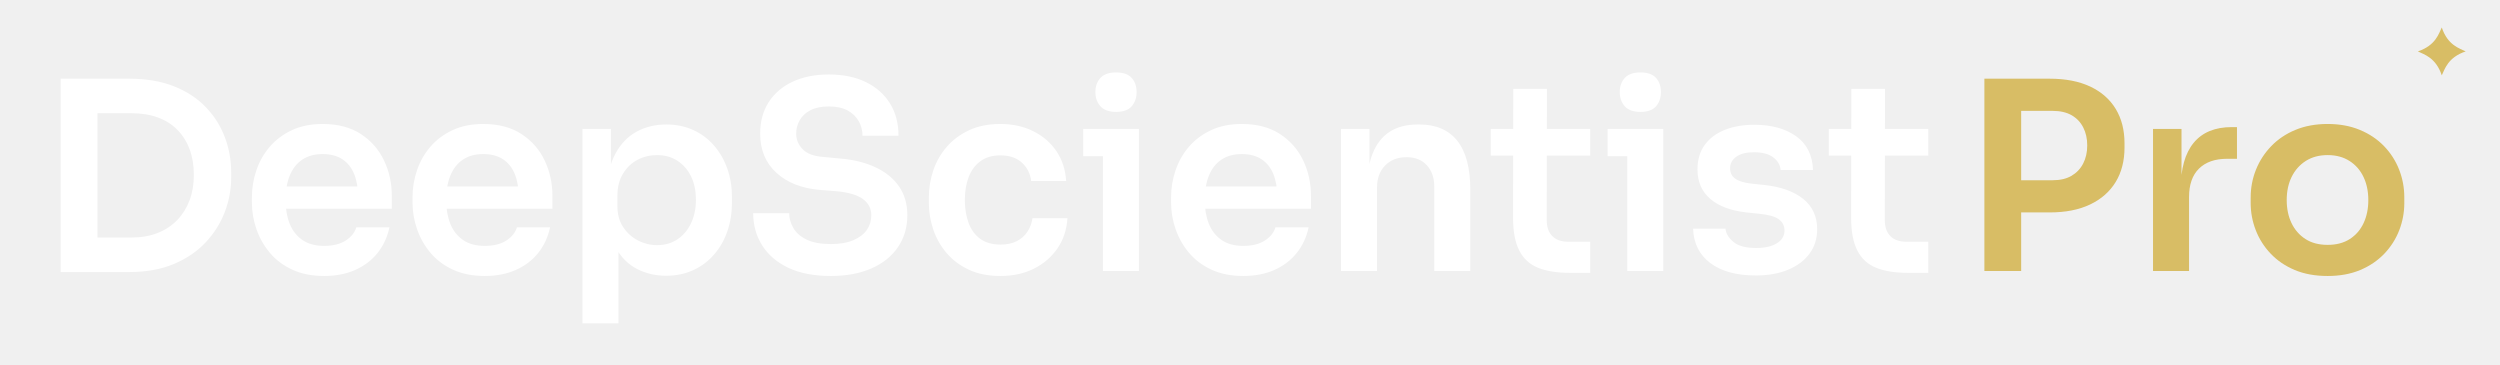
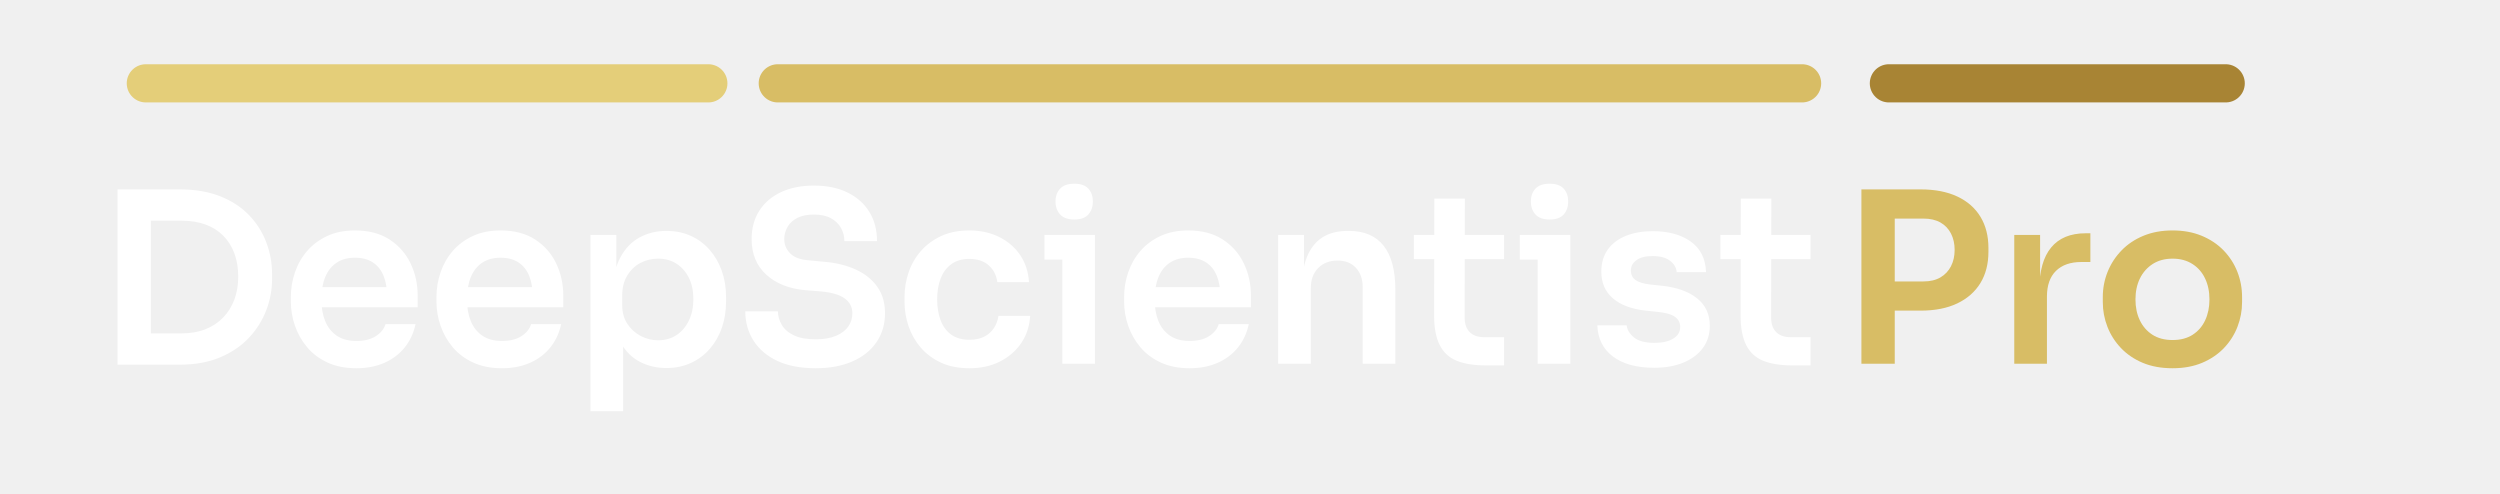
- <svg xmlns="http://www.w3.org/2000/svg" width="535" height="78" viewBox="0 0 535 78" fill="none" role="img" aria-labelledby="title">
-   <g transform="translate(8 0) scale(0.99 1) translate(-8 0)">
-     <path d="M27.82 58.22L19.87 58.22L19.87 50.83L28.33 50.83Q31.52 50.83 34.01 49.85Q36.50 48.87 38.24 47.08Q39.98 45.29 40.90 42.85Q41.82 40.42 41.82 37.45L41.82 37.45Q41.82 34.37 40.90 31.93Q39.98 29.50 38.24 27.76Q36.50 26.02 34.01 25.13Q31.52 24.23 28.33 24.23L28.33 24.23L19.87 24.23L19.87 16.84L27.82 16.84Q33.37 16.84 37.51 18.46Q41.66 20.09 44.40 22.92Q47.14 25.74 48.52 29.36Q49.89 32.97 49.89 36.83L49.89 36.83L49.89 38.06Q49.89 41.76 48.52 45.34Q47.14 48.93 44.40 51.84Q41.66 54.75 37.51 56.49Q33.37 58.22 27.82 58.22L27.82 58.22ZM20.99 58.22L13.04 58.22L13.04 16.84L20.99 16.84L20.99 58.22ZM69.99 59.06L69.99 59.06Q66.07 59.06 63.13 57.72Q60.19 56.38 58.26 54.11Q56.33 51.84 55.35 49.04Q54.37 46.24 54.37 43.33L54.37 43.33L54.37 42.26Q54.37 39.24 55.35 36.41Q56.33 33.58 58.26 31.37Q60.19 29.16 63.05 27.84Q65.90 26.53 69.66 26.53L69.66 26.53Q74.58 26.53 77.92 28.68Q81.25 30.84 82.93 34.34Q84.61 37.84 84.61 41.87L84.61 41.87L84.61 44.67L57.67 44.67L57.67 39.91L79.74 39.91L77.33 42.26Q77.33 39.35 76.49 37.28Q75.65 35.21 73.94 34.09Q72.23 32.97 69.66 32.97L69.66 32.97Q67.08 32.97 65.29 34.14Q63.50 35.32 62.57 37.53Q61.65 39.74 61.65 42.82L61.65 42.82Q61.65 45.68 62.54 47.89Q63.44 50.10 65.29 51.36Q67.14 52.62 69.99 52.62L69.99 52.62Q72.85 52.62 74.64 51.48Q76.43 50.33 76.94 48.65L76.94 48.65L84.10 48.65Q83.43 51.78 81.53 54.14Q79.62 56.49 76.68 57.78Q73.74 59.06 69.99 59.06ZM104.71 59.06L104.71 59.06Q100.79 59.06 97.85 57.72Q94.91 56.38 92.98 54.11Q91.05 51.84 90.07 49.04Q89.09 46.24 89.09 43.33L89.09 43.33L89.09 42.26Q89.09 39.24 90.07 36.41Q91.05 33.58 92.98 31.37Q94.91 29.16 97.77 27.84Q100.62 26.53 104.38 26.53L104.38 26.53Q109.30 26.53 112.64 28.68Q115.97 30.84 117.65 34.34Q119.33 37.84 119.33 41.87L119.33 41.87L119.33 44.67L92.39 44.67L92.39 39.91L114.46 39.91L112.05 42.26Q112.05 39.35 111.21 37.28Q110.37 35.21 108.66 34.09Q106.95 32.97 104.38 32.97L104.38 32.97Q101.80 32.97 100.01 34.14Q98.22 35.32 97.29 37.53Q96.37 39.74 96.37 42.82L96.37 42.82Q96.37 45.68 97.26 47.89Q98.16 50.10 100.01 51.36Q101.86 52.62 104.71 52.62L104.71 52.62Q107.57 52.62 109.36 51.48Q111.15 50.33 111.66 48.65L111.66 48.65L118.82 48.65Q118.15 51.78 116.25 54.14Q114.34 56.49 111.40 57.78Q108.46 59.06 104.71 59.06ZM133.61 69.20L125.82 69.20L125.82 27.59L131.98 27.59L131.98 40.70L131.03 40.64Q131.26 35.99 132.96 32.86Q134.67 29.72 137.53 28.18Q140.38 26.64 143.91 26.64L143.91 26.64Q147.16 26.64 149.76 27.82Q152.37 28.99 154.24 31.12Q156.12 33.25 157.13 36.08Q158.14 38.90 158.14 42.15L158.14 42.15L158.14 43.33Q158.14 46.63 157.16 49.46Q156.18 52.29 154.30 54.44Q152.42 56.60 149.79 57.80Q147.16 59.01 143.91 59.01L143.91 59.01Q140.50 59.01 137.67 57.58Q134.84 56.15 133.10 53.16Q131.37 50.16 131.14 45.40L131.14 45.40L133.61 49.15L133.61 69.20ZM141.95 52.46L141.95 52.46Q144.47 52.46 146.35 51.22Q148.22 49.99 149.29 47.78Q150.35 45.57 150.35 42.77L150.35 42.77Q150.35 39.86 149.29 37.73Q148.22 35.60 146.35 34.40Q144.47 33.19 141.95 33.19L141.95 33.19Q139.66 33.19 137.72 34.20Q135.79 35.21 134.59 37.17Q133.38 39.13 133.38 41.87L133.38 41.87L133.38 44.11Q133.38 46.74 134.62 48.59Q135.85 50.44 137.81 51.45Q139.77 52.46 141.95 52.46ZM179.53 59.06L179.53 59.06Q174.10 59.06 170.37 57.33Q166.65 55.59 164.69 52.54Q162.73 49.49 162.73 45.62L162.73 45.62L170.51 45.62Q170.51 47.25 171.41 48.79Q172.30 50.33 174.29 51.28Q176.28 52.23 179.53 52.23L179.53 52.23Q182.44 52.23 184.40 51.39Q186.36 50.55 187.31 49.18Q188.26 47.81 188.26 46.07L188.26 46.07Q188.26 43.89 186.42 42.57Q184.57 41.26 180.70 40.92L180.70 40.92L177.12 40.64Q171.24 40.14 167.74 36.97Q164.24 33.81 164.24 28.60L164.24 28.60Q164.24 24.68 166.09 21.85Q167.94 19.02 171.27 17.48Q174.60 15.94 179.08 15.94L179.08 15.94Q183.73 15.94 187.09 17.57Q190.45 19.19 192.30 22.13Q194.14 25.07 194.14 29.05L194.14 29.05L186.36 29.05Q186.36 27.37 185.55 25.94Q184.74 24.51 183.14 23.64Q181.54 22.78 179.08 22.78L179.08 22.78Q176.73 22.78 175.16 23.56Q173.59 24.34 172.81 25.69Q172.02 27.03 172.02 28.60L172.02 28.60Q172.02 30.50 173.42 31.93Q174.82 33.36 177.85 33.58L177.85 33.58L181.43 33.92Q185.80 34.26 189.10 35.77Q192.41 37.28 194.23 39.86Q196.05 42.43 196.05 46.07L196.05 46.07Q196.05 49.94 194.03 52.88Q192.02 55.82 188.29 57.44Q184.57 59.06 179.53 59.06ZM216.21 59.06L216.21 59.06Q212.23 59.06 209.35 57.72Q206.46 56.38 204.53 54.14Q202.60 51.90 201.65 49.10Q200.70 46.30 200.70 43.38L200.70 43.38L200.70 42.32Q200.70 39.24 201.68 36.41Q202.66 33.58 204.62 31.37Q206.58 29.16 209.46 27.84Q212.34 26.53 216.15 26.53L216.15 26.53Q220.13 26.53 223.26 28.07Q226.40 29.61 228.28 32.35Q230.15 35.10 230.38 38.74L230.38 38.74L222.82 38.74Q222.54 36.38 220.83 34.82Q219.12 33.25 216.15 33.25L216.15 33.25Q213.58 33.25 211.87 34.48Q210.16 35.71 209.32 37.87Q208.48 40.02 208.48 42.82L208.48 42.82Q208.48 45.51 209.29 47.70Q210.10 49.88 211.81 51.11Q213.52 52.34 216.21 52.34L216.21 52.34Q218.22 52.34 219.68 51.62Q221.14 50.89 222.00 49.60Q222.87 48.31 223.10 46.69L223.10 46.69L230.66 46.69Q230.43 50.38 228.50 53.16Q226.57 55.93 223.40 57.50Q220.24 59.06 216.21 59.06ZM246.11 58L238.33 58L238.33 27.59L246.11 27.59L246.11 58ZM246.11 33.42L234.07 33.42L234.07 27.59L246.11 27.59L246.11 33.42ZM241.18 23.95L241.18 23.95Q238.89 23.95 237.80 22.75Q236.70 21.54 236.70 19.70L236.70 19.70Q236.70 17.85 237.80 16.67Q238.89 15.50 241.18 15.50L241.18 15.50Q243.48 15.50 244.54 16.67Q245.61 17.85 245.61 19.70L245.61 19.70Q245.61 21.54 244.54 22.75Q243.48 23.95 241.18 23.95ZM268.68 59.06L268.68 59.06Q264.76 59.06 261.82 57.72Q258.88 56.38 256.95 54.11Q255.02 51.84 254.04 49.04Q253.06 46.24 253.06 43.33L253.06 43.33L253.06 42.26Q253.06 39.24 254.04 36.41Q255.02 33.58 256.95 31.37Q258.88 29.16 261.74 27.84Q264.59 26.53 268.34 26.53L268.34 26.53Q273.27 26.53 276.60 28.68Q279.94 30.84 281.62 34.34Q283.30 37.84 283.30 41.87L283.30 41.87L283.30 44.67L256.36 44.67L256.36 39.91L278.42 39.91L276.02 42.26Q276.02 39.35 275.18 37.28Q274.34 35.21 272.63 34.09Q270.92 32.97 268.34 32.97L268.34 32.97Q265.77 32.97 263.98 34.14Q262.18 35.32 261.26 37.53Q260.34 39.74 260.34 42.82L260.34 42.82Q260.34 45.68 261.23 47.89Q262.13 50.10 263.98 51.36Q265.82 52.62 268.68 52.62L268.68 52.62Q271.54 52.62 273.33 51.48Q275.12 50.33 275.62 48.65L275.62 48.65L282.79 48.65Q282.12 51.78 280.22 54.14Q278.31 56.49 275.37 57.78Q272.43 59.06 268.68 59.06ZM297.58 58L289.79 58L289.79 27.59L295.95 27.59L295.95 40.64L295.39 40.64Q295.39 35.99 296.62 32.88Q297.86 29.78 300.29 28.21Q302.73 26.64 306.37 26.64L306.37 26.64L306.70 26.64Q312.14 26.64 314.94 30.14Q317.74 33.64 317.74 40.58L317.74 40.58L317.74 58L309.95 58L309.95 39.91Q309.95 37.11 308.36 35.38Q306.76 33.64 303.96 33.64L303.96 33.64Q301.10 33.64 299.34 35.40Q297.58 37.17 297.58 40.14L297.58 40.14L297.58 58ZM343.66 58.39L339.30 58.39Q335.10 58.39 332.38 57.30Q329.66 56.21 328.32 53.60Q326.98 51 326.98 46.58L326.98 46.58L327.03 19.02L334.31 19.02L334.26 47.08Q334.26 49.32 335.46 50.52Q336.66 51.73 338.90 51.73L338.90 51.73L343.66 51.73L343.66 58.39ZM343.66 33.30L322.16 33.30L322.16 27.59L343.66 27.59L343.66 33.30ZM359.46 58L351.67 58L351.67 27.59L359.46 27.59L359.46 58ZM359.46 33.42L347.42 33.42L347.42 27.59L359.46 27.59L359.46 33.42ZM354.53 23.95L354.53 23.95Q352.23 23.95 351.14 22.75Q350.05 21.54 350.05 19.70L350.05 19.70Q350.05 17.85 351.14 16.67Q352.23 15.50 354.53 15.50L354.53 15.50Q356.82 15.50 357.89 16.67Q358.95 17.85 358.95 19.70L358.95 19.70Q358.95 21.54 357.89 22.75Q356.82 23.95 354.53 23.95ZM379.45 58.95L379.45 58.95Q373.18 58.95 369.62 56.29Q366.06 53.63 365.90 48.93L365.90 48.93L372.90 48.93Q373.06 50.50 374.63 51.78Q376.20 53.07 379.56 53.07L379.56 53.07Q382.36 53.07 384.01 52.06Q385.66 51.06 385.66 49.32L385.66 49.32Q385.66 47.81 384.40 46.91Q383.14 46.02 380.12 45.74L380.12 45.74L377.43 45.46Q372.34 44.90 369.59 42.54Q366.85 40.19 366.85 36.27L366.85 36.27Q366.85 33.14 368.42 31.01Q369.98 28.88 372.76 27.79Q375.53 26.70 379.11 26.70L379.11 26.70Q384.71 26.70 388.18 29.16Q391.66 31.62 391.82 36.38L391.82 36.38L384.82 36.38Q384.71 34.82 383.26 33.70Q381.80 32.58 379.06 32.58L379.06 32.58Q376.59 32.58 375.25 33.53Q373.90 34.48 373.90 35.99L373.90 35.99Q373.90 37.45 375.00 38.23Q376.09 39.02 378.55 39.30L378.55 39.30L381.24 39.58Q386.62 40.14 389.67 42.54Q392.72 44.95 392.72 49.04L392.72 49.04Q392.72 52.06 391.07 54.28Q389.42 56.49 386.45 57.72Q383.48 58.95 379.45 58.95ZM416.74 58.39L412.38 58.39Q408.18 58.39 405.46 57.30Q402.74 56.21 401.40 53.60Q400.06 51 400.06 46.58L400.06 46.58L400.11 19.02L407.39 19.02L407.34 47.08Q407.34 49.32 408.54 50.52Q409.74 51.73 411.98 51.73L411.98 51.73L416.74 51.73L416.74 58.39ZM416.74 33.30L395.24 33.30L395.24 27.59L416.74 27.59L416.74 33.30Z" fill="#FFFFFF" />
+ <svg xmlns="http://www.w3.org/2000/svg" width="720" height="142" viewBox="0 0 720 142" fill="none" role="img" aria-labelledby="title desc">
+   <path d="M 42 24 L 204 24" stroke="#E4CE79" stroke-width="11" stroke-linecap="round" />
+   <path d="M 224 24 L 519 24" stroke="#D8BD65" stroke-width="11" stroke-linecap="round" />
+   <path d="M 544 24 L 641 24" stroke="#A88434" stroke-width="11" stroke-linecap="round" />
+   <g transform="matrix(1.22 0 0 1.22 18 34)">
+     <g transform="translate(8 0) scale(0.99 1) translate(-8 0)">
+       <path d="M27.82 58.22L19.87 58.22L19.87 50.83L28.33 50.83Q31.52 50.83 34.01 49.85Q36.50 48.87 38.24 47.08Q39.98 45.29 40.90 42.85Q41.82 40.42 41.82 37.45L41.82 37.45Q41.82 34.37 40.90 31.93Q39.98 29.50 38.24 27.76Q36.50 26.02 34.01 25.13Q31.52 24.23 28.33 24.23L28.33 24.23L19.87 24.23L19.87 16.84L27.82 16.84Q33.37 16.84 37.51 18.46Q41.66 20.09 44.40 22.92Q47.14 25.74 48.52 29.36Q49.89 32.97 49.89 36.83L49.89 36.83L49.89 38.06Q49.89 41.76 48.52 45.34Q47.14 48.93 44.40 51.84Q41.66 54.75 37.51 56.49Q33.37 58.22 27.82 58.22L27.82 58.22ZM20.99 58.22L13.04 58.22L13.04 16.84L20.99 16.84L20.99 58.22ZM69.99 59.06L69.99 59.06Q66.07 59.06 63.13 57.72Q60.19 56.38 58.26 54.11Q56.33 51.84 55.35 49.04Q54.37 46.24 54.37 43.33L54.37 43.33L54.37 42.26Q54.37 39.24 55.35 36.41Q56.33 33.58 58.26 31.37Q60.19 29.16 63.05 27.84Q65.90 26.53 69.66 26.53L69.66 26.53Q74.58 26.53 77.92 28.68Q81.25 30.84 82.93 34.34Q84.61 37.84 84.61 41.87L84.61 41.87L84.61 44.67L57.67 44.67L57.67 39.91L79.74 39.91L77.33 42.26Q77.33 39.35 76.49 37.28Q75.65 35.21 73.94 34.09Q72.23 32.97 69.66 32.97L69.66 32.97Q67.08 32.97 65.29 34.14Q63.50 35.32 62.57 37.53Q61.65 39.74 61.65 42.82L61.65 42.82Q61.65 45.68 62.54 47.89Q63.44 50.10 65.29 51.36Q67.14 52.62 69.99 52.62L69.99 52.62Q72.85 52.62 74.64 51.48Q76.43 50.33 76.94 48.65L76.94 48.65L84.10 48.65Q83.43 51.78 81.53 54.14Q79.62 56.49 76.68 57.78Q73.74 59.06 69.99 59.06ZM104.71 59.06L104.71 59.06Q100.79 59.06 97.85 57.72Q94.91 56.38 92.98 54.11Q91.05 51.84 90.07 49.04Q89.09 46.24 89.09 43.33L89.09 43.33L89.09 42.26Q89.09 39.24 90.07 36.41Q91.05 33.58 92.98 31.37Q94.91 29.16 97.77 27.84Q100.62 26.53 104.38 26.53L104.38 26.53Q109.30 26.53 112.64 28.68Q115.97 30.84 117.65 34.34Q119.33 37.84 119.33 41.87L119.33 41.87L119.33 44.67L92.39 44.67L92.39 39.91L114.46 39.91L112.05 42.26Q112.05 39.35 111.21 37.28Q110.37 35.21 108.66 34.09Q106.95 32.97 104.38 32.97L104.38 32.97Q101.80 32.97 100.01 34.14Q98.22 35.32 97.29 37.53Q96.37 39.74 96.37 42.82L96.37 42.82Q96.37 45.68 97.26 47.89Q98.16 50.10 100.01 51.36Q101.86 52.62 104.71 52.62L104.71 52.62Q107.57 52.62 109.36 51.48Q111.15 50.33 111.66 48.65L111.66 48.65L118.82 48.65Q118.15 51.78 116.25 54.14Q114.34 56.49 111.40 57.78Q108.46 59.06 104.71 59.06ZM133.61 69.20L125.82 69.20L125.82 27.59L131.98 27.59L131.98 40.70L131.03 40.64Q131.26 35.99 132.96 32.86Q134.67 29.72 137.53 28.18Q140.38 26.64 143.91 26.64L143.91 26.64Q147.16 26.64 149.76 27.82Q152.37 28.99 154.24 31.12Q156.12 33.25 157.13 36.08Q158.14 38.90 158.14 42.15L158.14 42.15L158.14 43.33Q158.14 46.63 157.16 49.46Q156.18 52.29 154.30 54.44Q152.42 56.60 149.79 57.80Q147.16 59.01 143.91 59.01L143.91 59.01Q140.50 59.01 137.67 57.58Q134.84 56.15 133.10 53.16Q131.37 50.16 131.14 45.40L131.14 45.40L133.61 49.15L133.61 69.20ZM141.95 52.46L141.95 52.46Q144.47 52.46 146.35 51.22Q148.22 49.99 149.29 47.78Q150.35 45.57 150.35 42.77L150.35 42.77Q150.35 39.86 149.29 37.73Q148.22 35.60 146.35 34.40Q144.47 33.19 141.95 33.19L141.95 33.19Q139.66 33.19 137.72 34.20Q135.79 35.21 134.59 37.17Q133.38 39.13 133.38 41.87L133.38 41.87L133.38 44.11Q133.38 46.74 134.62 48.59Q135.85 50.44 137.81 51.45Q139.77 52.46 141.95 52.46ZM179.53 59.06L179.53 59.06Q174.10 59.06 170.37 57.33Q166.65 55.59 164.69 52.54Q162.73 49.49 162.73 45.62L162.73 45.62L170.51 45.62Q170.51 47.25 171.41 48.79Q172.30 50.33 174.29 51.28Q176.28 52.23 179.53 52.23L179.53 52.23Q182.44 52.23 184.40 51.39Q186.36 50.55 187.31 49.18Q188.26 47.81 188.26 46.07L188.26 46.07Q188.26 43.89 186.42 42.57Q184.57 41.26 180.70 40.92L180.70 40.92L177.12 40.64Q171.24 40.14 167.74 36.97Q164.24 33.81 164.24 28.60L164.24 28.60Q164.24 24.68 166.09 21.85Q167.94 19.02 171.27 17.48Q174.60 15.94 179.08 15.94L179.08 15.94Q183.73 15.94 187.09 17.57Q190.45 19.19 192.30 22.13Q194.14 25.07 194.14 29.05L194.14 29.05L186.36 29.05Q186.36 27.37 185.55 25.94Q184.74 24.51 183.14 23.64Q181.54 22.78 179.08 22.78L179.08 22.78Q176.73 22.78 175.16 23.56Q173.59 24.34 172.81 25.69Q172.02 27.03 172.02 28.60L172.02 28.60Q172.02 30.50 173.42 31.93Q174.82 33.36 177.85 33.58L177.85 33.58L181.43 33.92Q185.80 34.26 189.10 35.77Q192.41 37.28 194.23 39.86Q196.05 42.43 196.05 46.07L196.05 46.07Q196.05 49.94 194.03 52.88Q192.02 55.82 188.29 57.44Q184.57 59.06 179.53 59.06ZM216.21 59.06L216.21 59.06Q212.23 59.06 209.35 57.72Q206.46 56.38 204.53 54.14Q202.60 51.90 201.65 49.10Q200.70 46.30 200.70 43.38L200.70 43.38L200.70 42.32Q200.70 39.24 201.68 36.41Q202.66 33.58 204.62 31.37Q206.58 29.16 209.46 27.84Q212.34 26.53 216.15 26.53L216.15 26.53Q220.13 26.53 223.26 28.07Q226.40 29.61 228.28 32.35Q230.15 35.10 230.38 38.74L230.38 38.74L222.82 38.74Q222.54 36.38 220.83 34.82Q219.12 33.25 216.15 33.25L216.15 33.25Q213.58 33.25 211.87 34.48Q210.16 35.71 209.32 37.87Q208.48 40.02 208.48 42.82L208.48 42.82Q208.48 45.51 209.29 47.70Q210.10 49.88 211.81 51.11Q213.52 52.34 216.21 52.34L216.21 52.34Q218.22 52.34 219.68 51.62Q221.14 50.89 222.00 49.60Q222.87 48.31 223.10 46.69L223.10 46.69L230.66 46.69Q230.43 50.38 228.50 53.16Q226.57 55.93 223.40 57.50Q220.24 59.06 216.21 59.06ZM246.11 58L238.33 58L238.33 27.59L246.11 27.59L246.11 58ZM246.11 33.42L234.07 33.42L234.07 27.59L246.11 27.59L246.11 33.42ZM241.18 23.95L241.18 23.95Q238.89 23.95 237.80 22.75Q236.70 21.54 236.70 19.70L236.70 19.70Q236.70 17.85 237.80 16.67Q238.89 15.50 241.18 15.50L241.18 15.50Q243.48 15.50 244.54 16.67Q245.61 17.85 245.61 19.70L245.61 19.70Q245.61 21.54 244.54 22.75Q243.48 23.95 241.18 23.95ZM268.68 59.06L268.68 59.06Q264.76 59.06 261.82 57.72Q258.88 56.38 256.95 54.11Q255.02 51.84 254.04 49.04Q253.06 46.24 253.06 43.33L253.06 43.33L253.06 42.26Q253.06 39.24 254.04 36.41Q255.02 33.58 256.95 31.37Q258.88 29.16 261.74 27.84Q264.59 26.53 268.34 26.53L268.34 26.53Q273.27 26.53 276.60 28.68Q279.94 30.84 281.62 34.34Q283.30 37.84 283.30 41.87L283.30 41.87L283.30 44.67L256.36 44.67L256.36 39.91L278.42 39.91L276.02 42.26Q276.02 39.35 275.18 37.28Q274.34 35.21 272.63 34.09Q270.92 32.97 268.34 32.97L268.34 32.97Q265.77 32.97 263.98 34.14Q262.18 35.32 261.26 37.53Q260.34 39.74 260.34 42.82L260.34 42.82Q260.34 45.68 261.23 47.89Q262.13 50.10 263.98 51.36Q265.82 52.62 268.68 52.62L268.68 52.62Q271.54 52.62 273.33 51.48Q275.12 50.33 275.62 48.65L275.62 48.65L282.79 48.65Q282.12 51.78 280.22 54.14Q278.31 56.49 275.37 57.78Q272.43 59.06 268.68 59.06ZM297.58 58L289.79 58L289.79 27.59L295.95 27.59L295.95 40.64L295.39 40.64Q295.39 35.99 296.62 32.88Q297.86 29.78 300.29 28.21Q302.73 26.64 306.37 26.64L306.37 26.64L306.70 26.64Q312.14 26.64 314.94 30.14Q317.74 33.64 317.74 40.58L317.74 40.58L317.74 58L309.95 58L309.95 39.91Q309.95 37.11 308.36 35.38Q306.76 33.64 303.96 33.64L303.96 33.64Q301.10 33.64 299.34 35.40Q297.58 37.17 297.58 40.14L297.58 40.14L297.58 58ZM343.66 58.39L339.30 58.39Q335.10 58.39 332.38 57.30Q329.66 56.21 328.32 53.60Q326.98 51 326.98 46.58L326.98 46.58L327.03 19.02L334.31 19.02L334.26 47.08Q334.26 49.32 335.46 50.52Q336.66 51.73 338.90 51.73L338.90 51.73L343.66 51.73L343.66 58.39ZM343.66 33.30L322.16 33.30L322.16 27.59L343.66 27.59L343.66 33.30ZM359.46 58L351.67 58L351.67 27.59L359.46 27.59L359.46 58ZM359.46 33.42L347.42 33.42L347.42 27.59L359.46 27.59L359.46 33.42ZM354.53 23.95L354.53 23.95Q352.23 23.95 351.14 22.75Q350.05 21.54 350.05 19.70L350.05 19.70Q350.05 17.85 351.14 16.67Q352.23 15.50 354.53 15.50L354.53 15.50Q356.82 15.50 357.89 16.67Q358.95 17.85 358.95 19.70L358.95 19.70Q358.95 21.54 357.89 22.75Q356.82 23.95 354.53 23.95ZM379.45 58.95L379.45 58.95Q373.18 58.95 369.62 56.29Q366.06 53.63 365.90 48.93L365.90 48.93L372.90 48.93Q373.06 50.50 374.63 51.78Q376.20 53.07 379.56 53.07L379.56 53.07Q382.36 53.07 384.01 52.06Q385.66 51.06 385.66 49.32L385.66 49.32Q385.66 47.81 384.40 46.91Q383.14 46.02 380.12 45.74L380.12 45.74L377.43 45.46Q372.34 44.90 369.59 42.54Q366.85 40.19 366.85 36.27L366.85 36.27Q366.85 33.14 368.42 31.01Q369.98 28.88 372.76 27.79Q375.53 26.70 379.11 26.70L379.11 26.70Q384.71 26.70 388.18 29.16Q391.66 31.62 391.82 36.38L391.82 36.38L384.82 36.38Q384.71 34.82 383.26 33.70Q381.80 32.58 379.06 32.58L379.06 32.58Q376.59 32.58 375.25 33.53Q373.90 34.48 373.90 35.99L373.90 35.99Q373.90 37.45 375.00 38.23Q376.09 39.02 378.55 39.30L378.55 39.30L381.24 39.58Q386.62 40.14 389.67 42.54Q392.72 44.95 392.72 49.04L392.72 49.04Q392.72 52.06 391.07 54.28Q389.42 56.49 386.45 57.72Q383.48 58.95 379.45 58.95ZM416.74 58.39L412.38 58.39Q408.18 58.39 405.46 57.30Q402.74 56.21 401.40 53.60Q400.06 51 400.06 46.58L400.06 46.58L400.11 19.02L407.39 19.02L407.34 47.08Q407.34 49.32 408.54 50.52Q409.74 51.73 411.98 51.73L411.98 51.73L416.74 51.73L416.74 58.39ZM416.74 33.30L395.24 33.30L395.24 27.59L416.74 27.59L416.74 33.30Z" fill="#FFFFFF" />
+     </g>
+     <g transform="translate(419.667 0) scale(0.99 1) translate(-419.667 0)">
+       <path d="M438.82 45.46L431.54 45.46L431.54 38.57L439.49 38.57Q441.90 38.57 443.55 37.62Q445.20 36.66 446.07 34.98Q446.94 33.30 446.94 31.12L446.94 31.12Q446.94 28.94 446.07 27.26Q445.20 25.58 443.55 24.65Q441.90 23.73 439.49 23.73L439.49 23.73L431.54 23.73L431.54 16.84L438.82 16.84Q443.97 16.84 447.58 18.52Q451.19 20.20 453.10 23.31Q455.00 26.42 455.00 30.67L455.00 30.67L455.00 31.57Q455.00 35.82 453.10 38.93Q451.19 42.04 447.58 43.75Q443.97 45.46 438.82 45.46L438.82 45.46ZM432.66 58L424.71 58L424.71 16.84L432.66 16.84L432.66 58ZM468.95 58L461.16 58L461.16 27.59L467.32 27.59L467.32 40.47L467.15 40.47Q467.15 33.92 469.95 30.56Q472.75 27.20 478.19 27.20L478.19 27.20L479.31 27.20L479.31 33.98L477.18 33.98Q473.26 33.98 471.10 36.08Q468.95 38.18 468.95 42.15L468.95 42.15L468.95 58ZM498.91 59.06L498.91 59.06Q494.87 59.06 491.79 57.78Q488.71 56.49 486.59 54.28Q484.46 52.06 483.37 49.26Q482.27 46.46 482.27 43.44L482.27 43.44L482.27 42.26Q482.27 39.13 483.42 36.30Q484.57 33.47 486.73 31.26Q488.88 29.05 491.96 27.79Q495.04 26.53 498.91 26.53L498.91 26.53Q502.77 26.53 505.85 27.79Q508.93 29.05 511.09 31.26Q513.24 33.47 514.36 36.30Q515.48 39.13 515.48 42.26L515.48 42.26L515.48 43.44Q515.48 46.46 514.39 49.26Q513.30 52.06 511.17 54.28Q509.04 56.49 505.96 57.78Q502.88 59.06 498.91 59.06ZM498.91 52.40L498.91 52.40Q501.76 52.40 503.72 51.14Q505.68 49.88 506.69 47.72Q507.70 45.57 507.70 42.82L507.70 42.82Q507.70 40.02 506.66 37.87Q505.63 35.71 503.64 34.45Q501.65 33.19 498.91 33.19L498.91 33.19Q496.16 33.19 494.17 34.45Q492.19 35.71 491.12 37.87Q490.06 40.02 490.06 42.82L490.06 42.82Q490.06 45.57 491.09 47.72Q492.13 49.88 494.09 51.14Q496.05 52.40 498.91 52.40Z" fill="#D8BD65" />
+     </g>
  </g>
-   <g transform="translate(419.667 0) scale(0.99 1) translate(-419.667 0)">
-     <path d="M438.82 45.46L431.54 45.46L431.54 38.57L439.49 38.57Q441.90 38.57 443.55 37.62Q445.20 36.66 446.07 34.98Q446.94 33.30 446.94 31.12L446.94 31.12Q446.94 28.94 446.07 27.26Q445.20 25.58 443.55 24.65Q441.90 23.73 439.49 23.73L439.49 23.73L431.54 23.73L431.54 16.84L438.82 16.84Q443.97 16.84 447.58 18.52Q451.19 20.20 453.10 23.31Q455.00 26.42 455.00 30.67L455.00 30.67L455.00 31.57Q455.00 35.82 453.10 38.93Q451.19 42.04 447.58 43.75Q443.97 45.46 438.82 45.46L438.82 45.46ZM432.66 58L424.71 58L424.71 16.84L432.66 16.84L432.66 58ZM468.95 58L461.16 58L461.16 27.59L467.32 27.59L467.32 40.47L467.15 40.47Q467.15 33.92 469.95 30.56Q472.75 27.20 478.19 27.20L478.19 27.20L479.31 27.20L479.31 33.98L477.18 33.98Q473.26 33.98 471.10 36.08Q468.95 38.18 468.95 42.15L468.95 42.15L468.95 58ZM498.91 59.06L498.91 59.06Q494.87 59.06 491.79 57.78Q488.71 56.49 486.59 54.28Q484.46 52.06 483.37 49.26Q482.27 46.46 482.27 43.44L482.27 43.44L482.27 42.26Q482.27 39.13 483.42 36.30Q484.57 33.47 486.73 31.26Q488.88 29.05 491.96 27.79Q495.04 26.53 498.91 26.53L498.91 26.53Q502.77 26.53 505.85 27.79Q508.93 29.05 511.09 31.26Q513.24 33.47 514.36 36.30Q515.48 39.13 515.48 42.26L515.48 42.26L515.48 43.44Q515.48 46.46 514.39 49.26Q513.30 52.06 511.17 54.28Q509.04 56.49 505.96 57.78Q502.88 59.06 498.91 59.06ZM498.91 52.40L498.91 52.40Q501.76 52.40 503.72 51.14Q505.68 49.88 506.69 47.72Q507.70 45.57 507.70 42.82L507.70 42.82Q507.70 40.02 506.66 37.87Q505.63 35.71 503.64 34.45Q501.65 33.19 498.91 33.19L498.91 33.19Q496.16 33.19 494.17 34.45Q492.19 35.71 491.12 37.87Q490.06 40.02 490.06 42.82L490.06 42.82Q490.06 45.57 491.09 47.72Q492.13 49.88 494.09 51.14Q496.05 52.40 498.91 52.40Z" fill="#D8BD65" />
-   </g>
-   <path d="M522.54 5.88C523.82 9.72 526.38 10.36 527.66 11.00C523.82 12.28 523.18 14.84 522.54 16.12C521.26 12.28 518.70 11.64 517.42 11.00C521.26 9.72 521.90 7.16 522.54 5.88Z" fill="#D8BD65" />
</svg>
